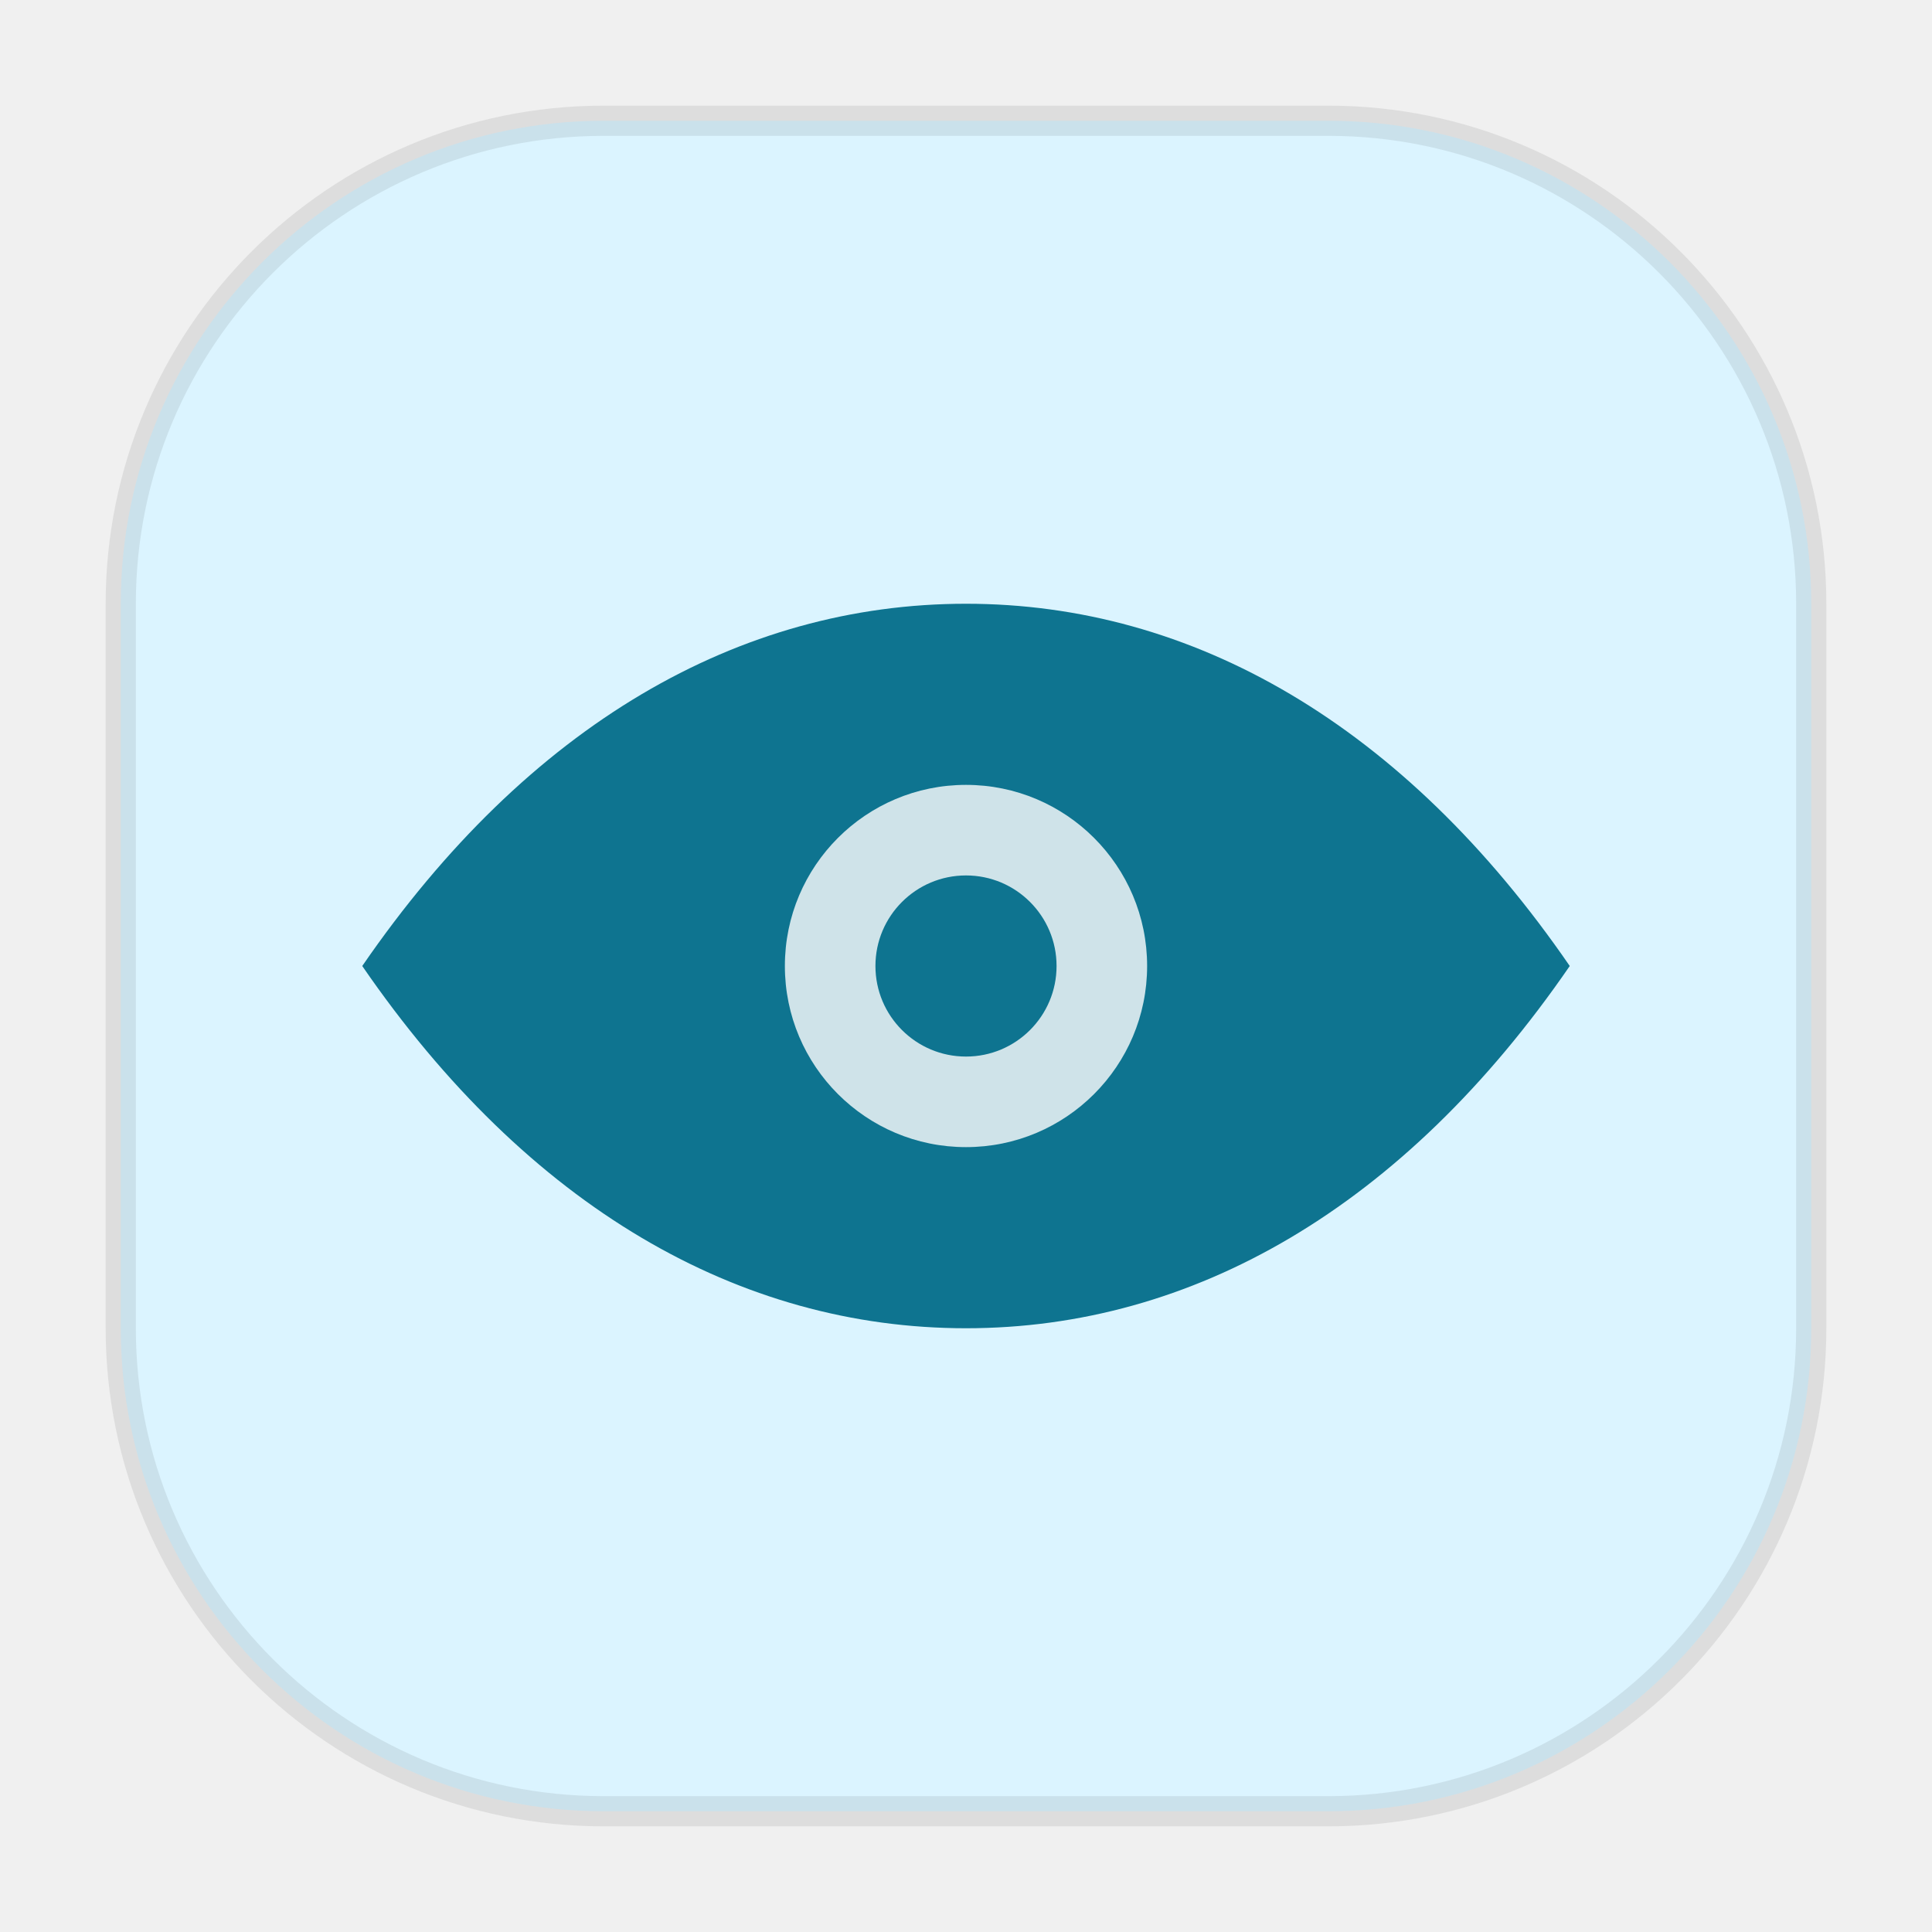
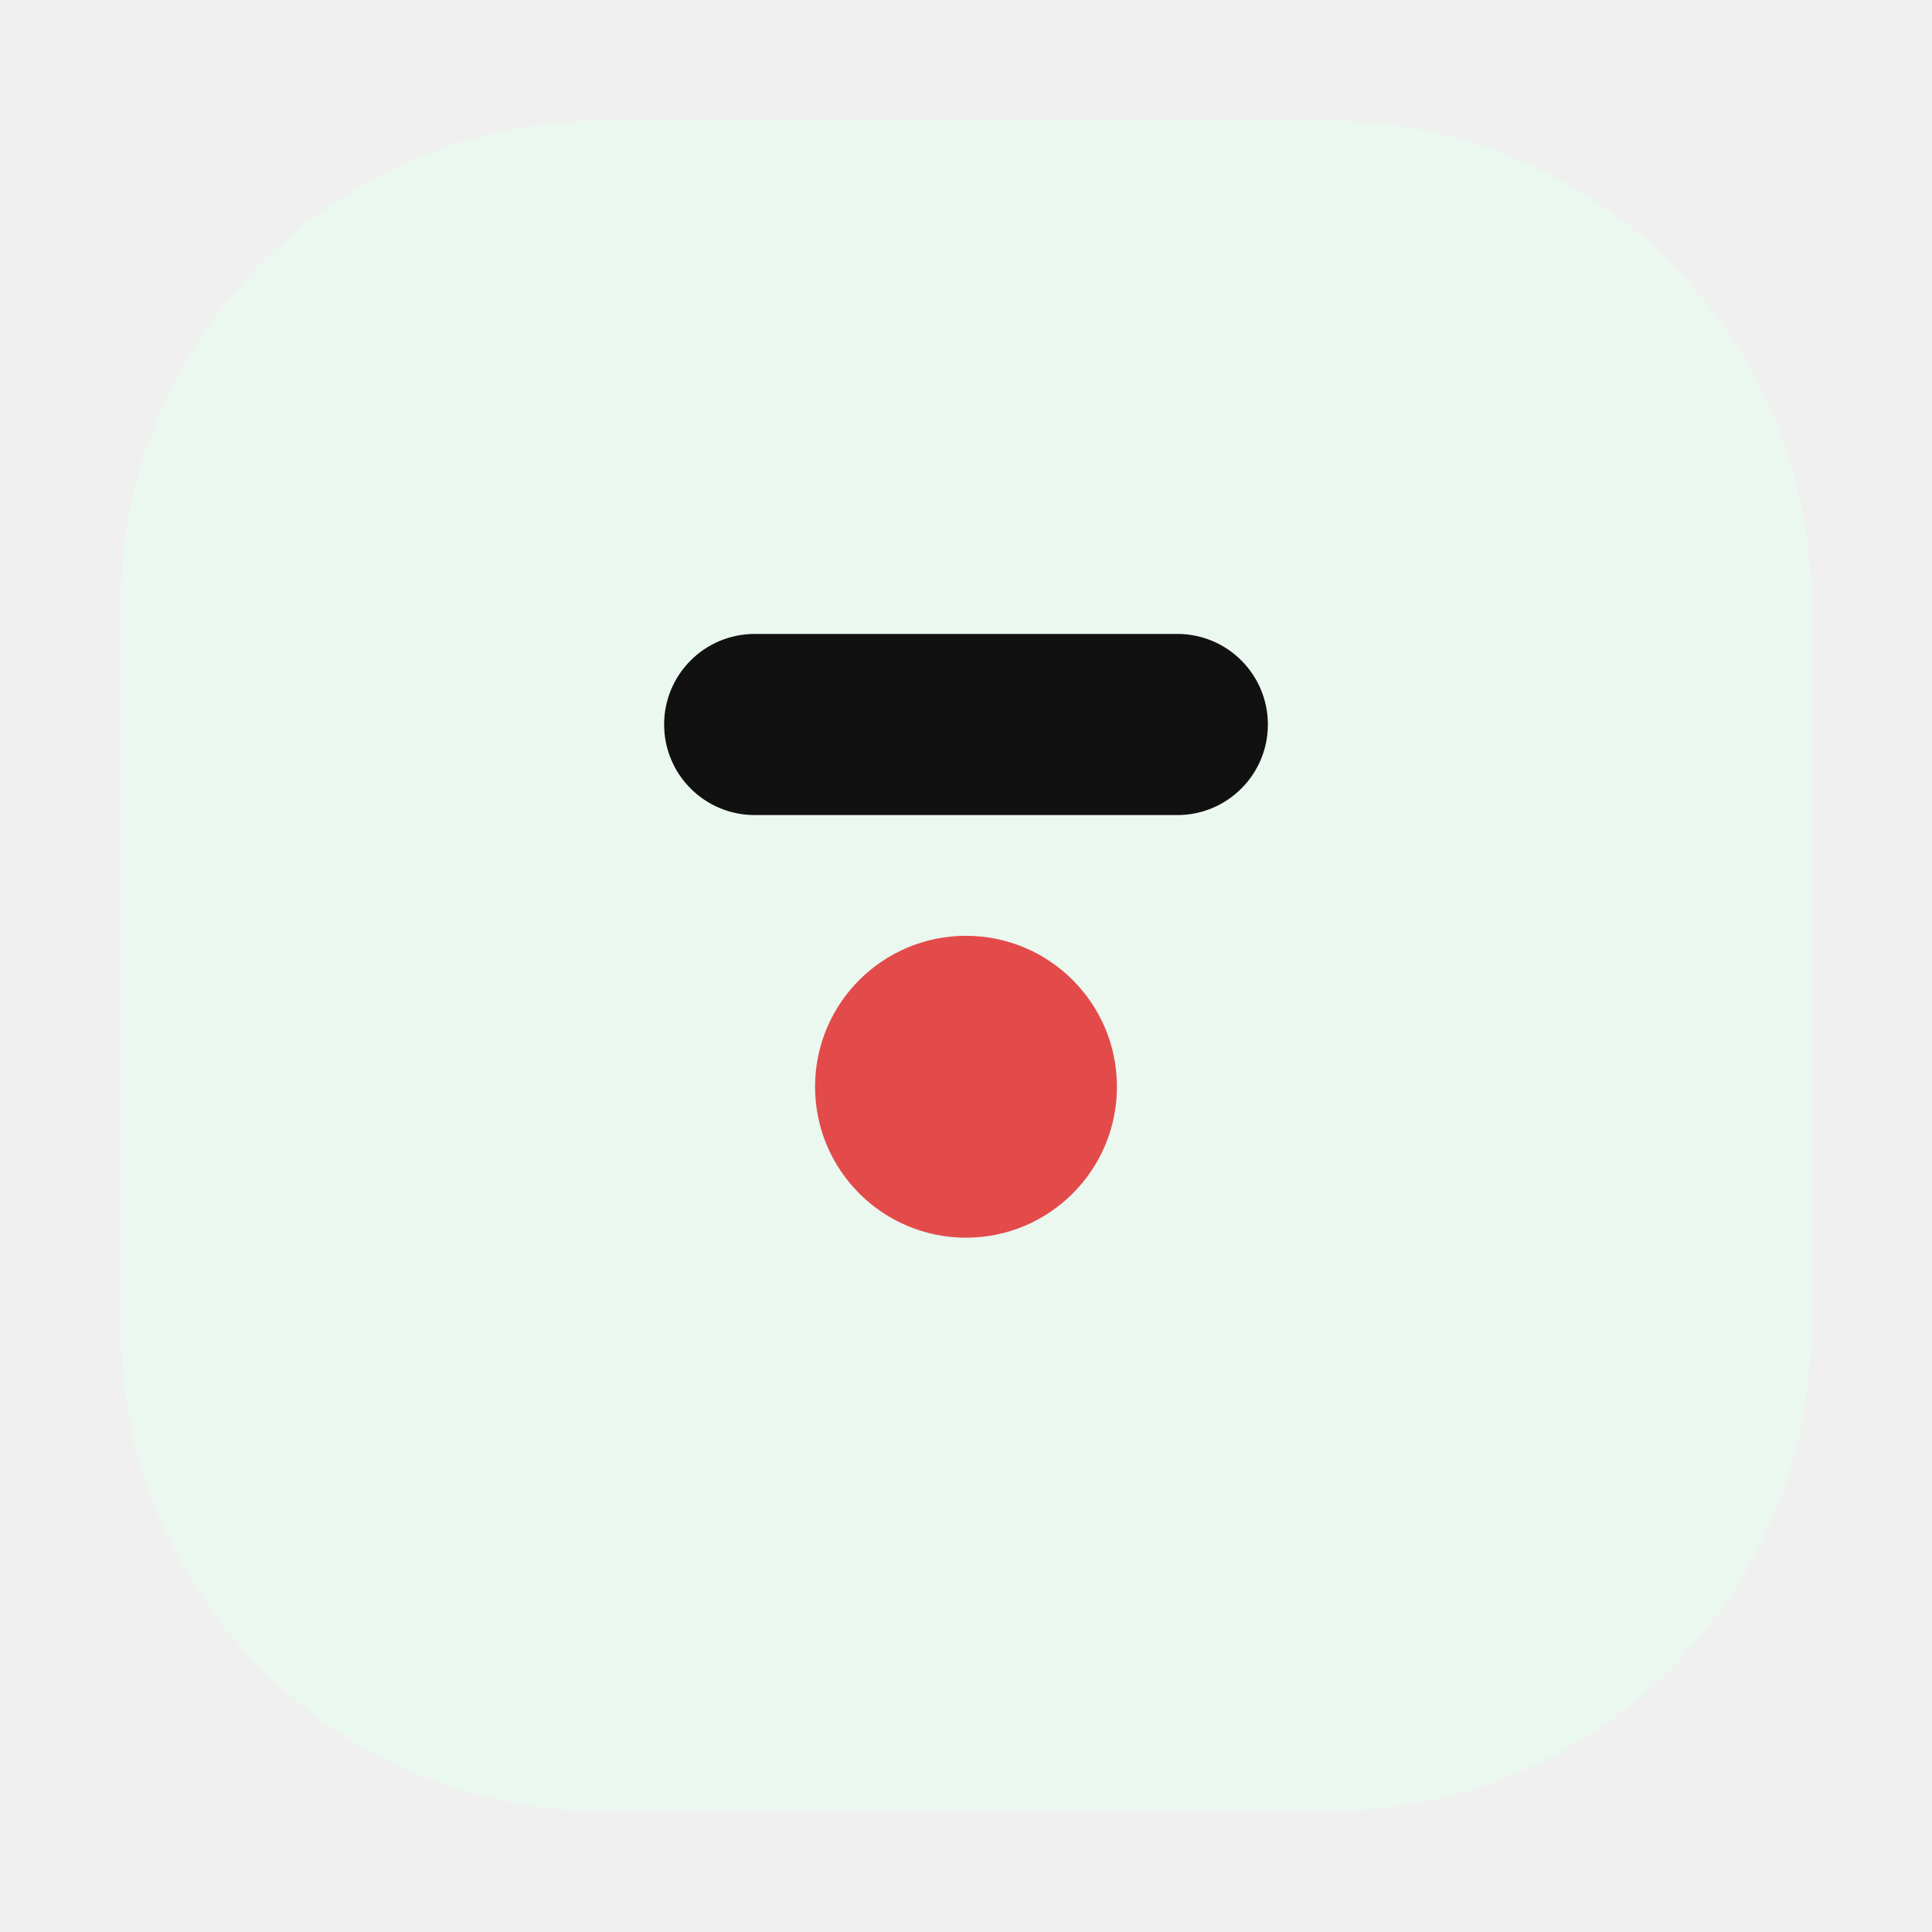
<svg xmlns="http://www.w3.org/2000/svg" width="128" height="128" viewBox="0 0 128 128" fill="none">
-   <rect x="8" y="8" width="112" height="112" rx="32" fill="#DBF4FF" />
-   <rect x="8" y="8" width="112" height="112" rx="32" stroke="rgba(0,0,0,.08)" stroke-width="2" />
-   <path d="M24 64c11-16 25-24 40-24s29 8 40 24c-11 16-25 24-40 24s-29-8-40-24z" fill="#0E7490" />
-   <circle cx="64" cy="64" r="12" fill="#fff" opacity=".8" />
-   <circle cx="64" cy="64" r="6" fill="#0E7490" />
+   <rect x="8" y="8" width="112" height="112" rx="32" fill="#EAF8F0" />
+   <rect x="44" y="42" width="40" height="12" rx="6" fill="#111111" />
+   <rect x="54" y="62" width="20" height="20" rx="10" fill="#E34B4B" />
</svg>
